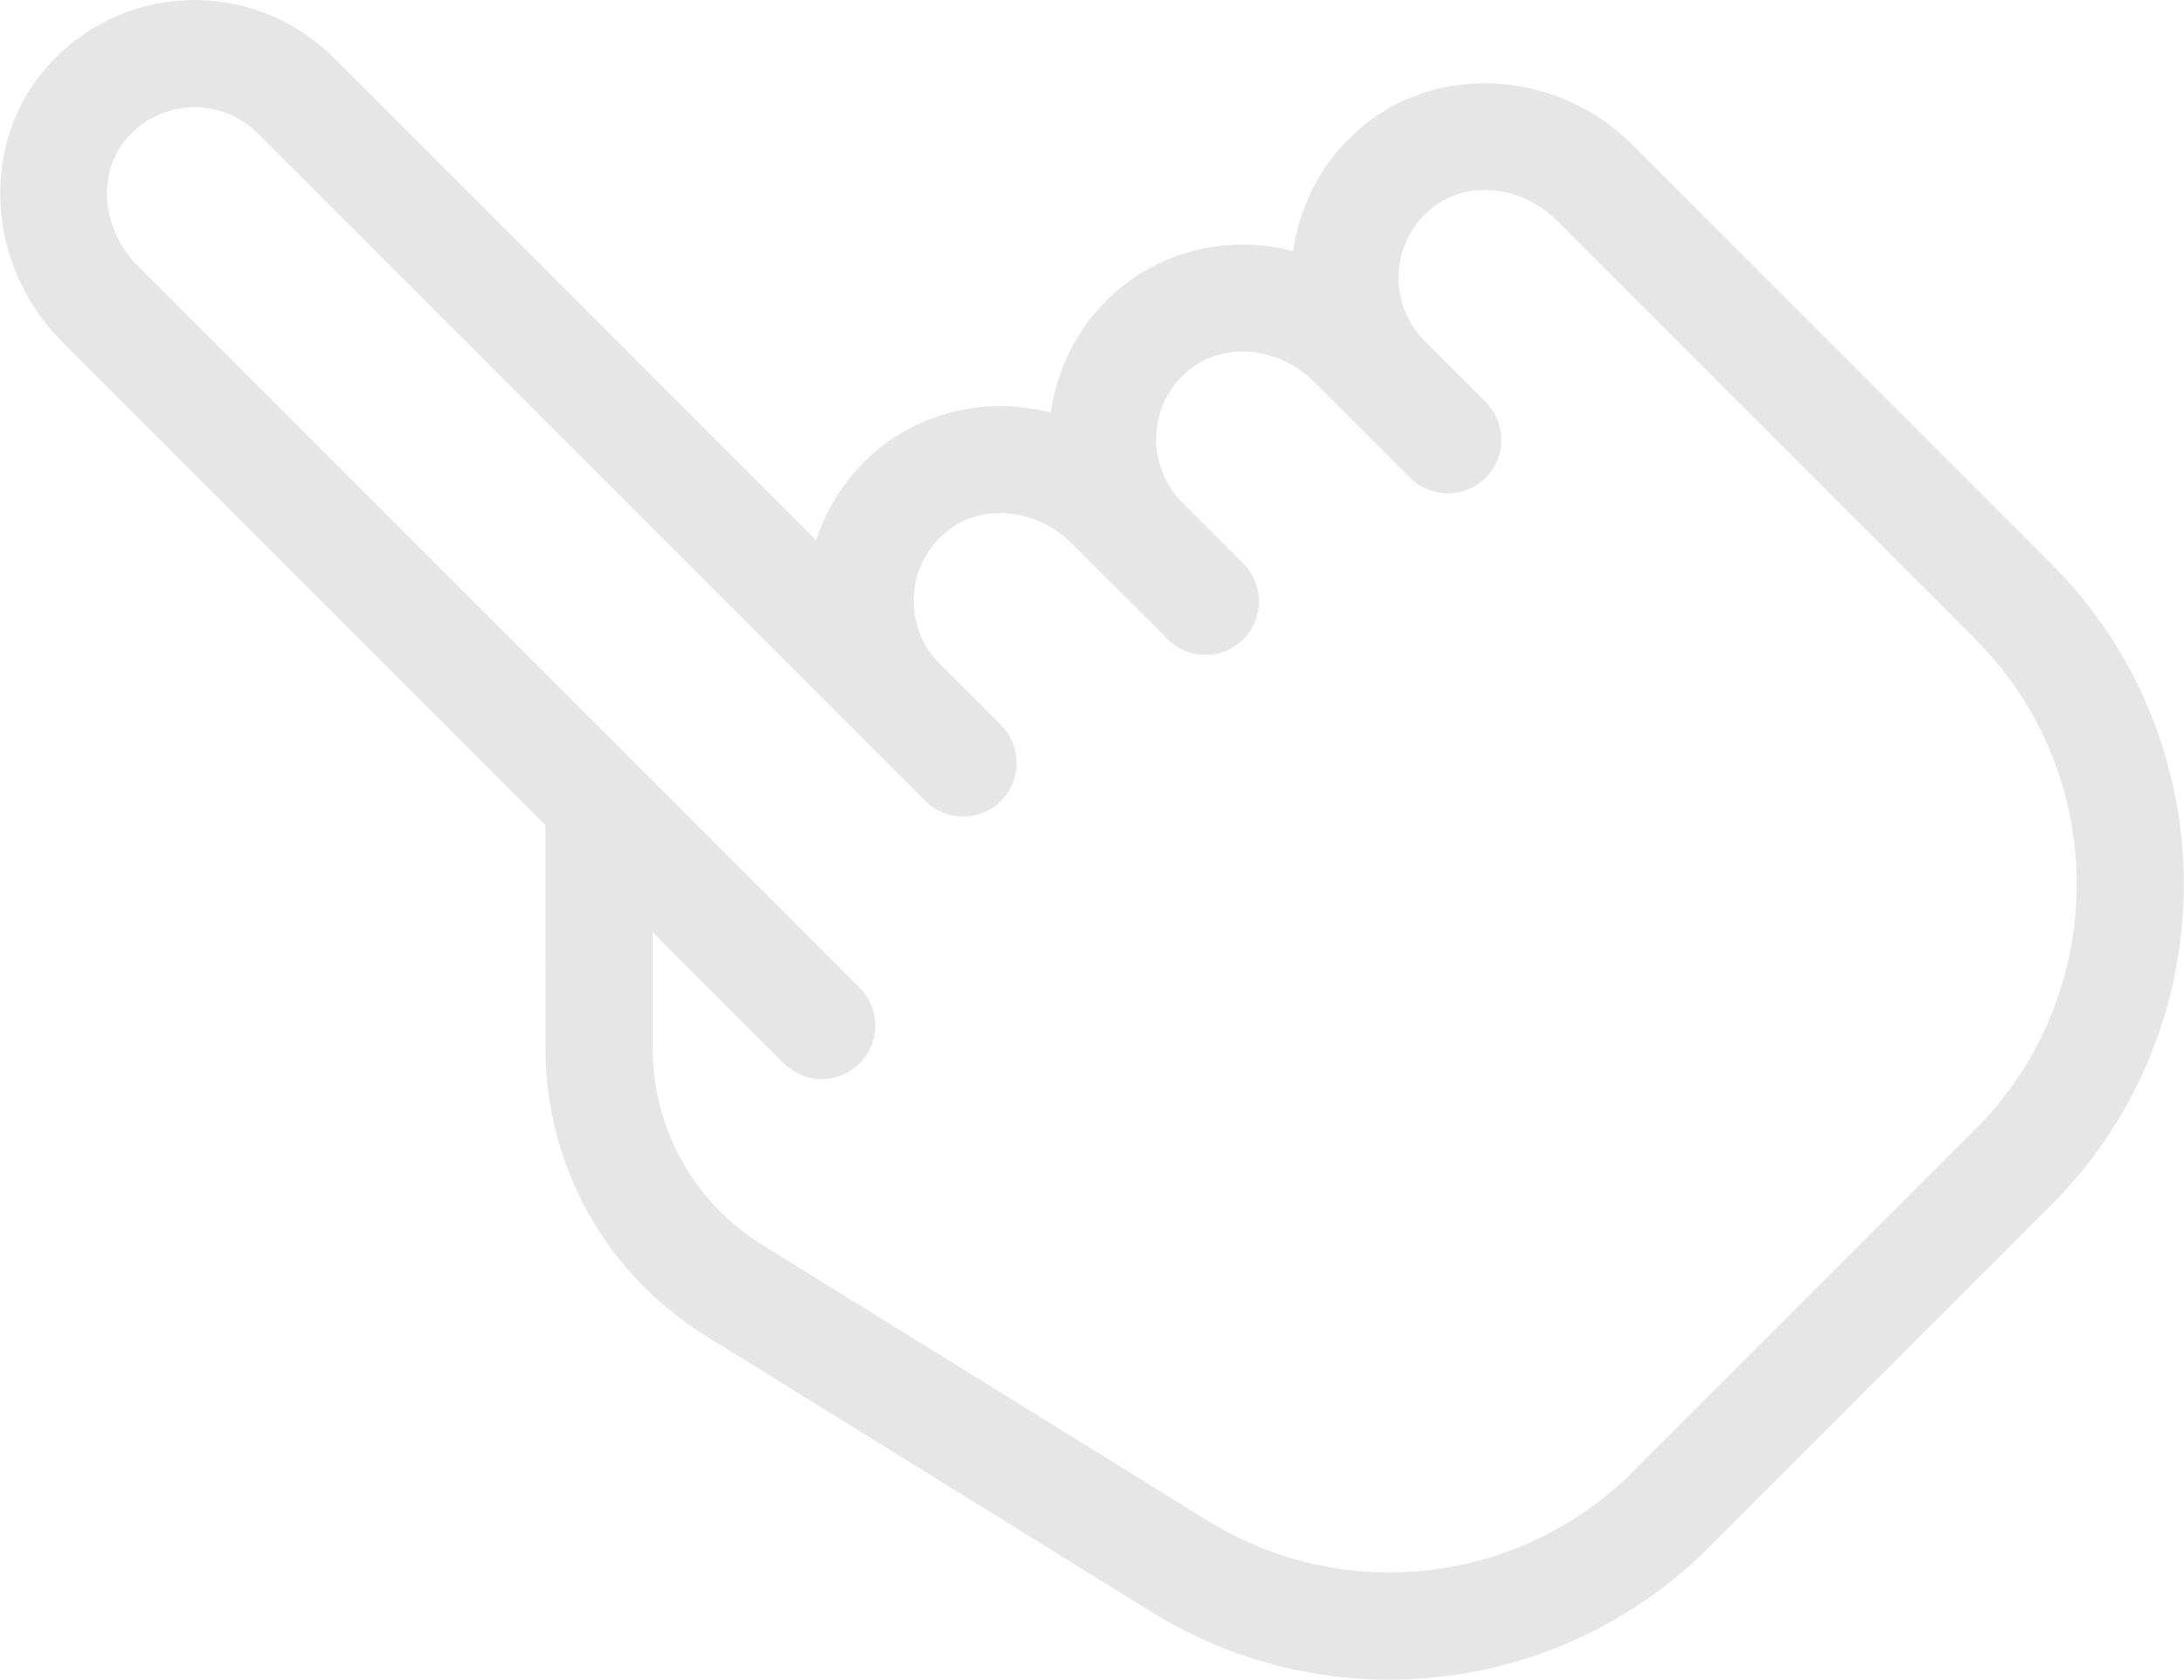
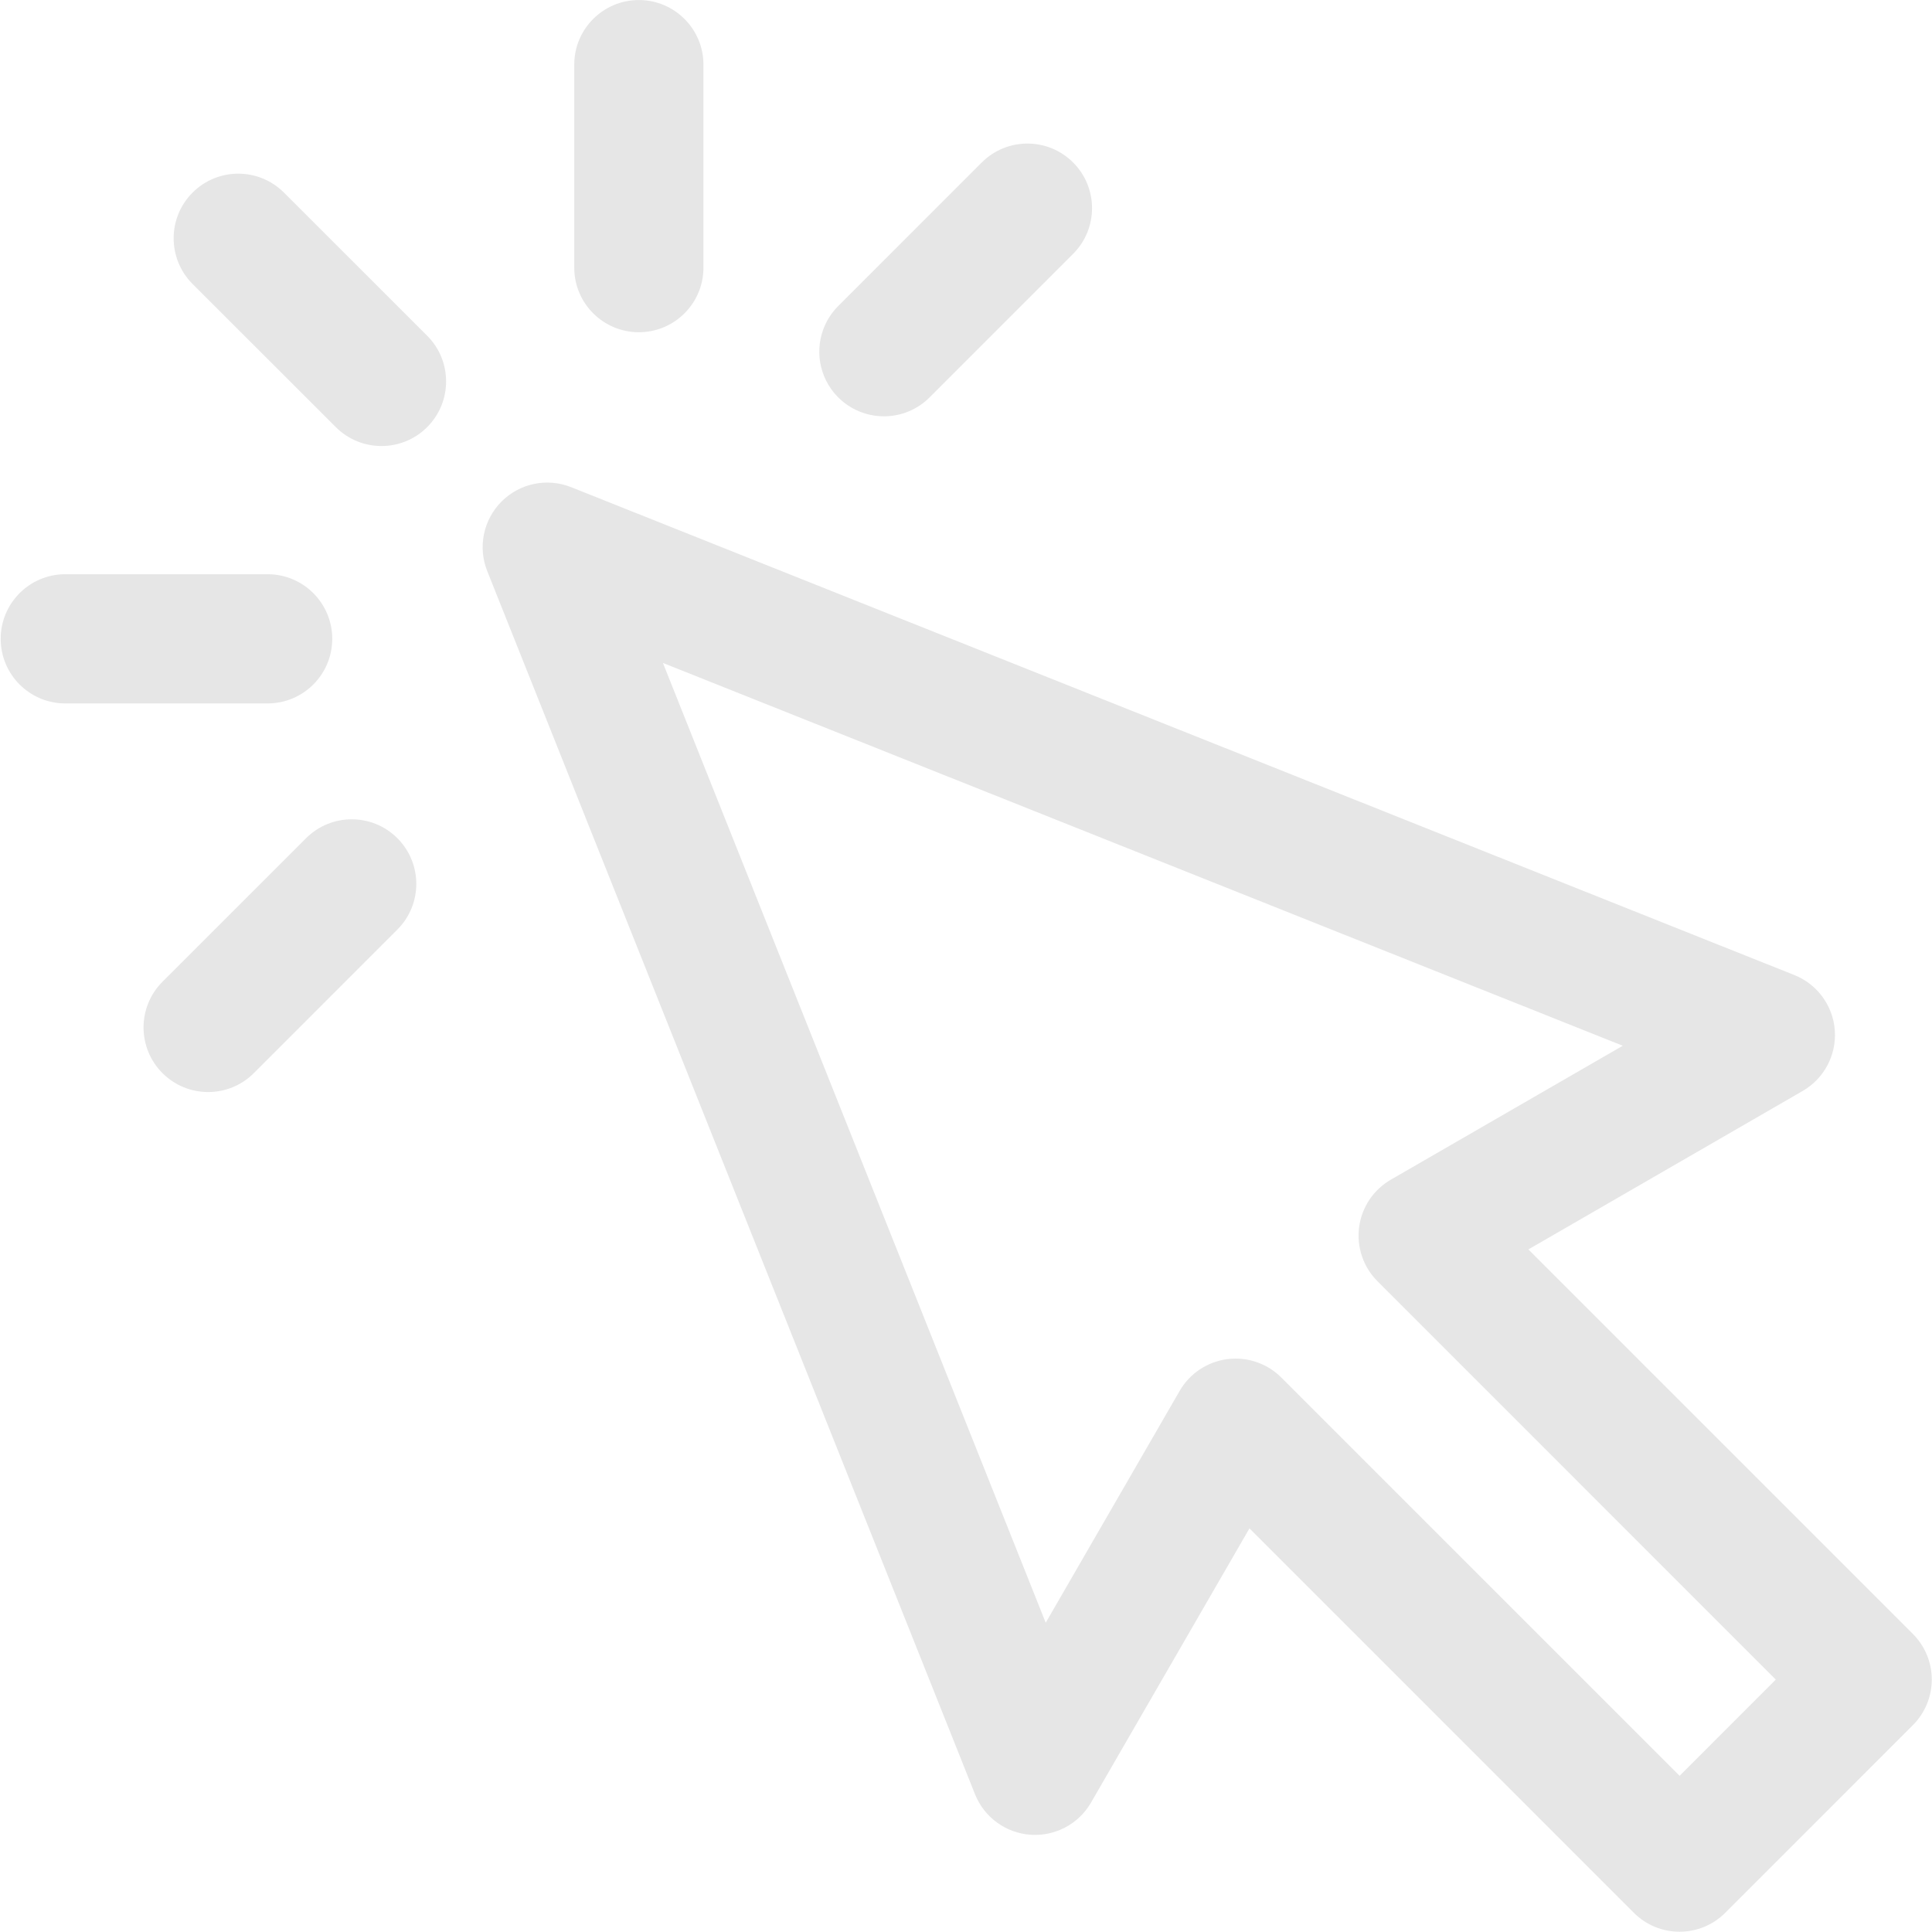
- <svg xmlns="http://www.w3.org/2000/svg" width="308.47" height="237.22" viewBox="0 0 308.47 237.22">
+ <svg xmlns="http://www.w3.org/2000/svg" width="256.03" height="256" viewBox="0 0 256.03 256">
  <defs>
    <style>
      .cls-1 {
        fill: #e6e6e6;
        fill-rule: evenodd;
      }
    </style>
  </defs>
-   <path class="cls-1" d="M1589.64,2857.55a27.884,27.884,0,0,0-9.97,17.77,27.534,27.534,0,0,0-24.26,5.04,27.888,27.888,0,0,0-9.97,17.78,27.548,27.548,0,0,0-24.27,5.04,27.97,27.97,0,0,0-8.87,12.97l-68.16-68.17a27.745,27.745,0,0,0-41.14,2.09c-8.88,10.86-7.68,27.53,2.73,37.95l68.34,68.33,0.01,31.46a47.665,47.665,0,0,0,22.72,40.75l62.7,38.84a63.824,63.824,0,0,0,79.02-9.14l48.24-48.24a64.134,64.134,0,0,0-.04-90.6l-59.13-59.14C1617.17,2849.86,1600.5,2848.66,1589.64,2857.55Zm86.38,72.56a48.985,48.985,0,0,1,.03,69.2l-48.24,48.24a48.725,48.725,0,0,1-60.35,6.98l-62.7-38.83a32.627,32.627,0,0,1-15.55-27.89v-16.32l18.48,18.48a7.563,7.563,0,1,0,10.69-10.7l-101.95-101.95c-4.98-4.99-5.74-12.74-1.71-17.67a12.619,12.619,0,0,1,18.72-.97l94.21,94.2a7.563,7.563,0,1,0,10.7-10.69l-8.57-8.57a12.622,12.622,0,0,1,.98-18.73c4.92-4.02,12.68-3.27,17.66,1.72l13.46,13.45a7.563,7.563,0,1,0,10.7-10.69l-8.56-8.57a12.6,12.6,0,0,1,.97-18.72c4.92-4.03,12.68-3.27,17.67,1.71l13.46,13.46a7.563,7.563,0,1,0,10.69-10.7l-8.56-8.56a12.621,12.621,0,0,1,.98-18.73c4.92-4.02,12.68-3.27,17.66,1.71l59.14,59.14h-0.01Z" transform="translate(-1397.03 -2839.84)" />
+   <path id="Forma_1_copy" data-name="Forma 1 copy" class="cls-1" d="M1643.49,744.522l-50.95-50.946,36.35-21a8.559,8.559,0,0,0-1.11-15.365l-162.09-64.651a8.56,8.56,0,0,0-11.12,11.122l64.64,162.092a8.565,8.565,0,0,0,15.37,1.11l21-36.345,50.94,50.947a8.561,8.561,0,0,0,12.11,0l24.86-24.862A8.549,8.549,0,0,0,1643.49,744.522Zm-30.91,18.811-52.78-52.782a8.572,8.572,0,0,0-6.06-2.508,8.445,8.445,0,0,0-1.11.073,8.556,8.556,0,0,0-6.3,4.207l-17.75,30.722-50.73-127.194,127.2,50.732-30.73,17.746a8.555,8.555,0,0,0-1.77,13.468l52.78,52.781Zm-185-209.86a8.563,8.563,0,0,0-12.11,12.109L1434.5,584.6a8.562,8.562,0,0,0,12.11-12.108Zm6.45,59.184a8.565,8.565,0,0,0-8.56-8.56h-26.91a8.561,8.561,0,0,0,0,17.121h26.91A8.567,8.567,0,0,0,1434.03,612.657Zm-3.47,26.423-19.03,19.025a8.561,8.561,0,0,0,12.11,12.105l19.02-19.023A8.558,8.558,0,1,0,1430.56,639.08Zm44.1-67.053a8.56,8.56,0,0,0,8.56-8.561v-26.9a8.56,8.56,0,1,0-17.12,0v26.9A8.56,8.56,0,0,0,1474.66,572.027Zm32.47,11.143a8.529,8.529,0,0,0,6.06-2.507l19.02-19.022a8.562,8.562,0,0,0-12.11-12.107l-19.02,19.022A8.561,8.561,0,0,0,1507.13,583.17Z" transform="translate(-1390 -528)" />
</svg>
